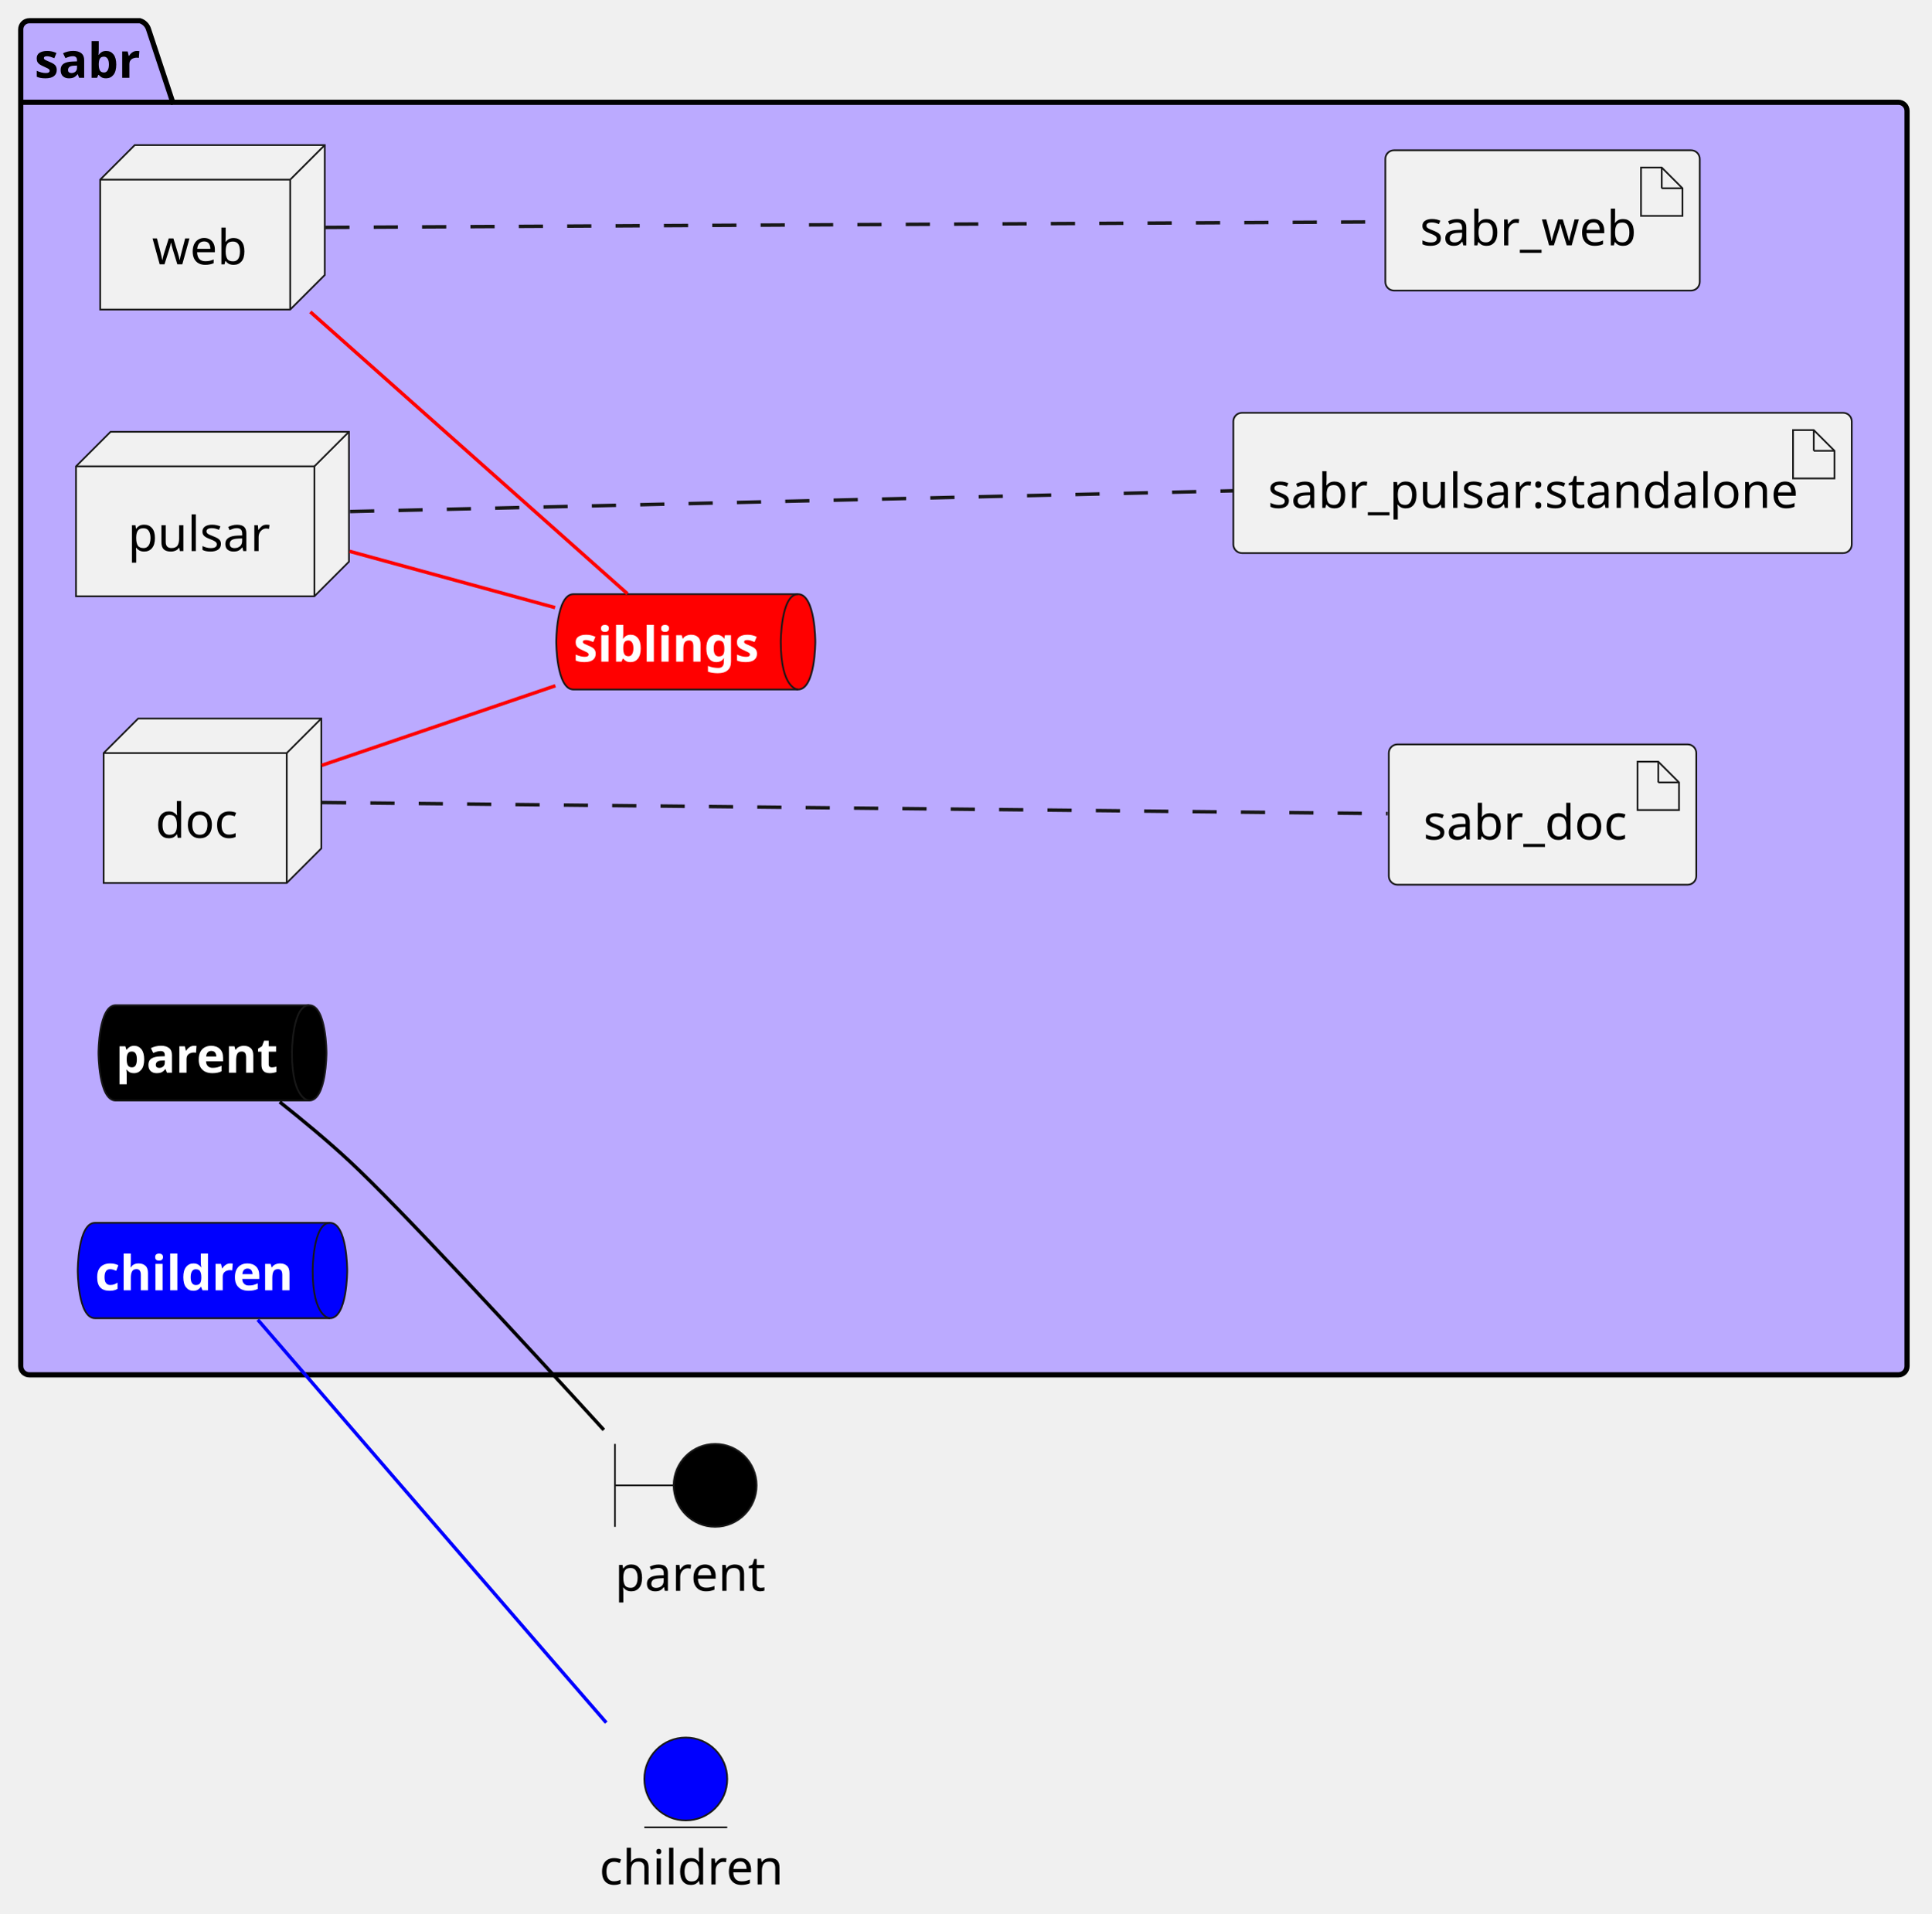
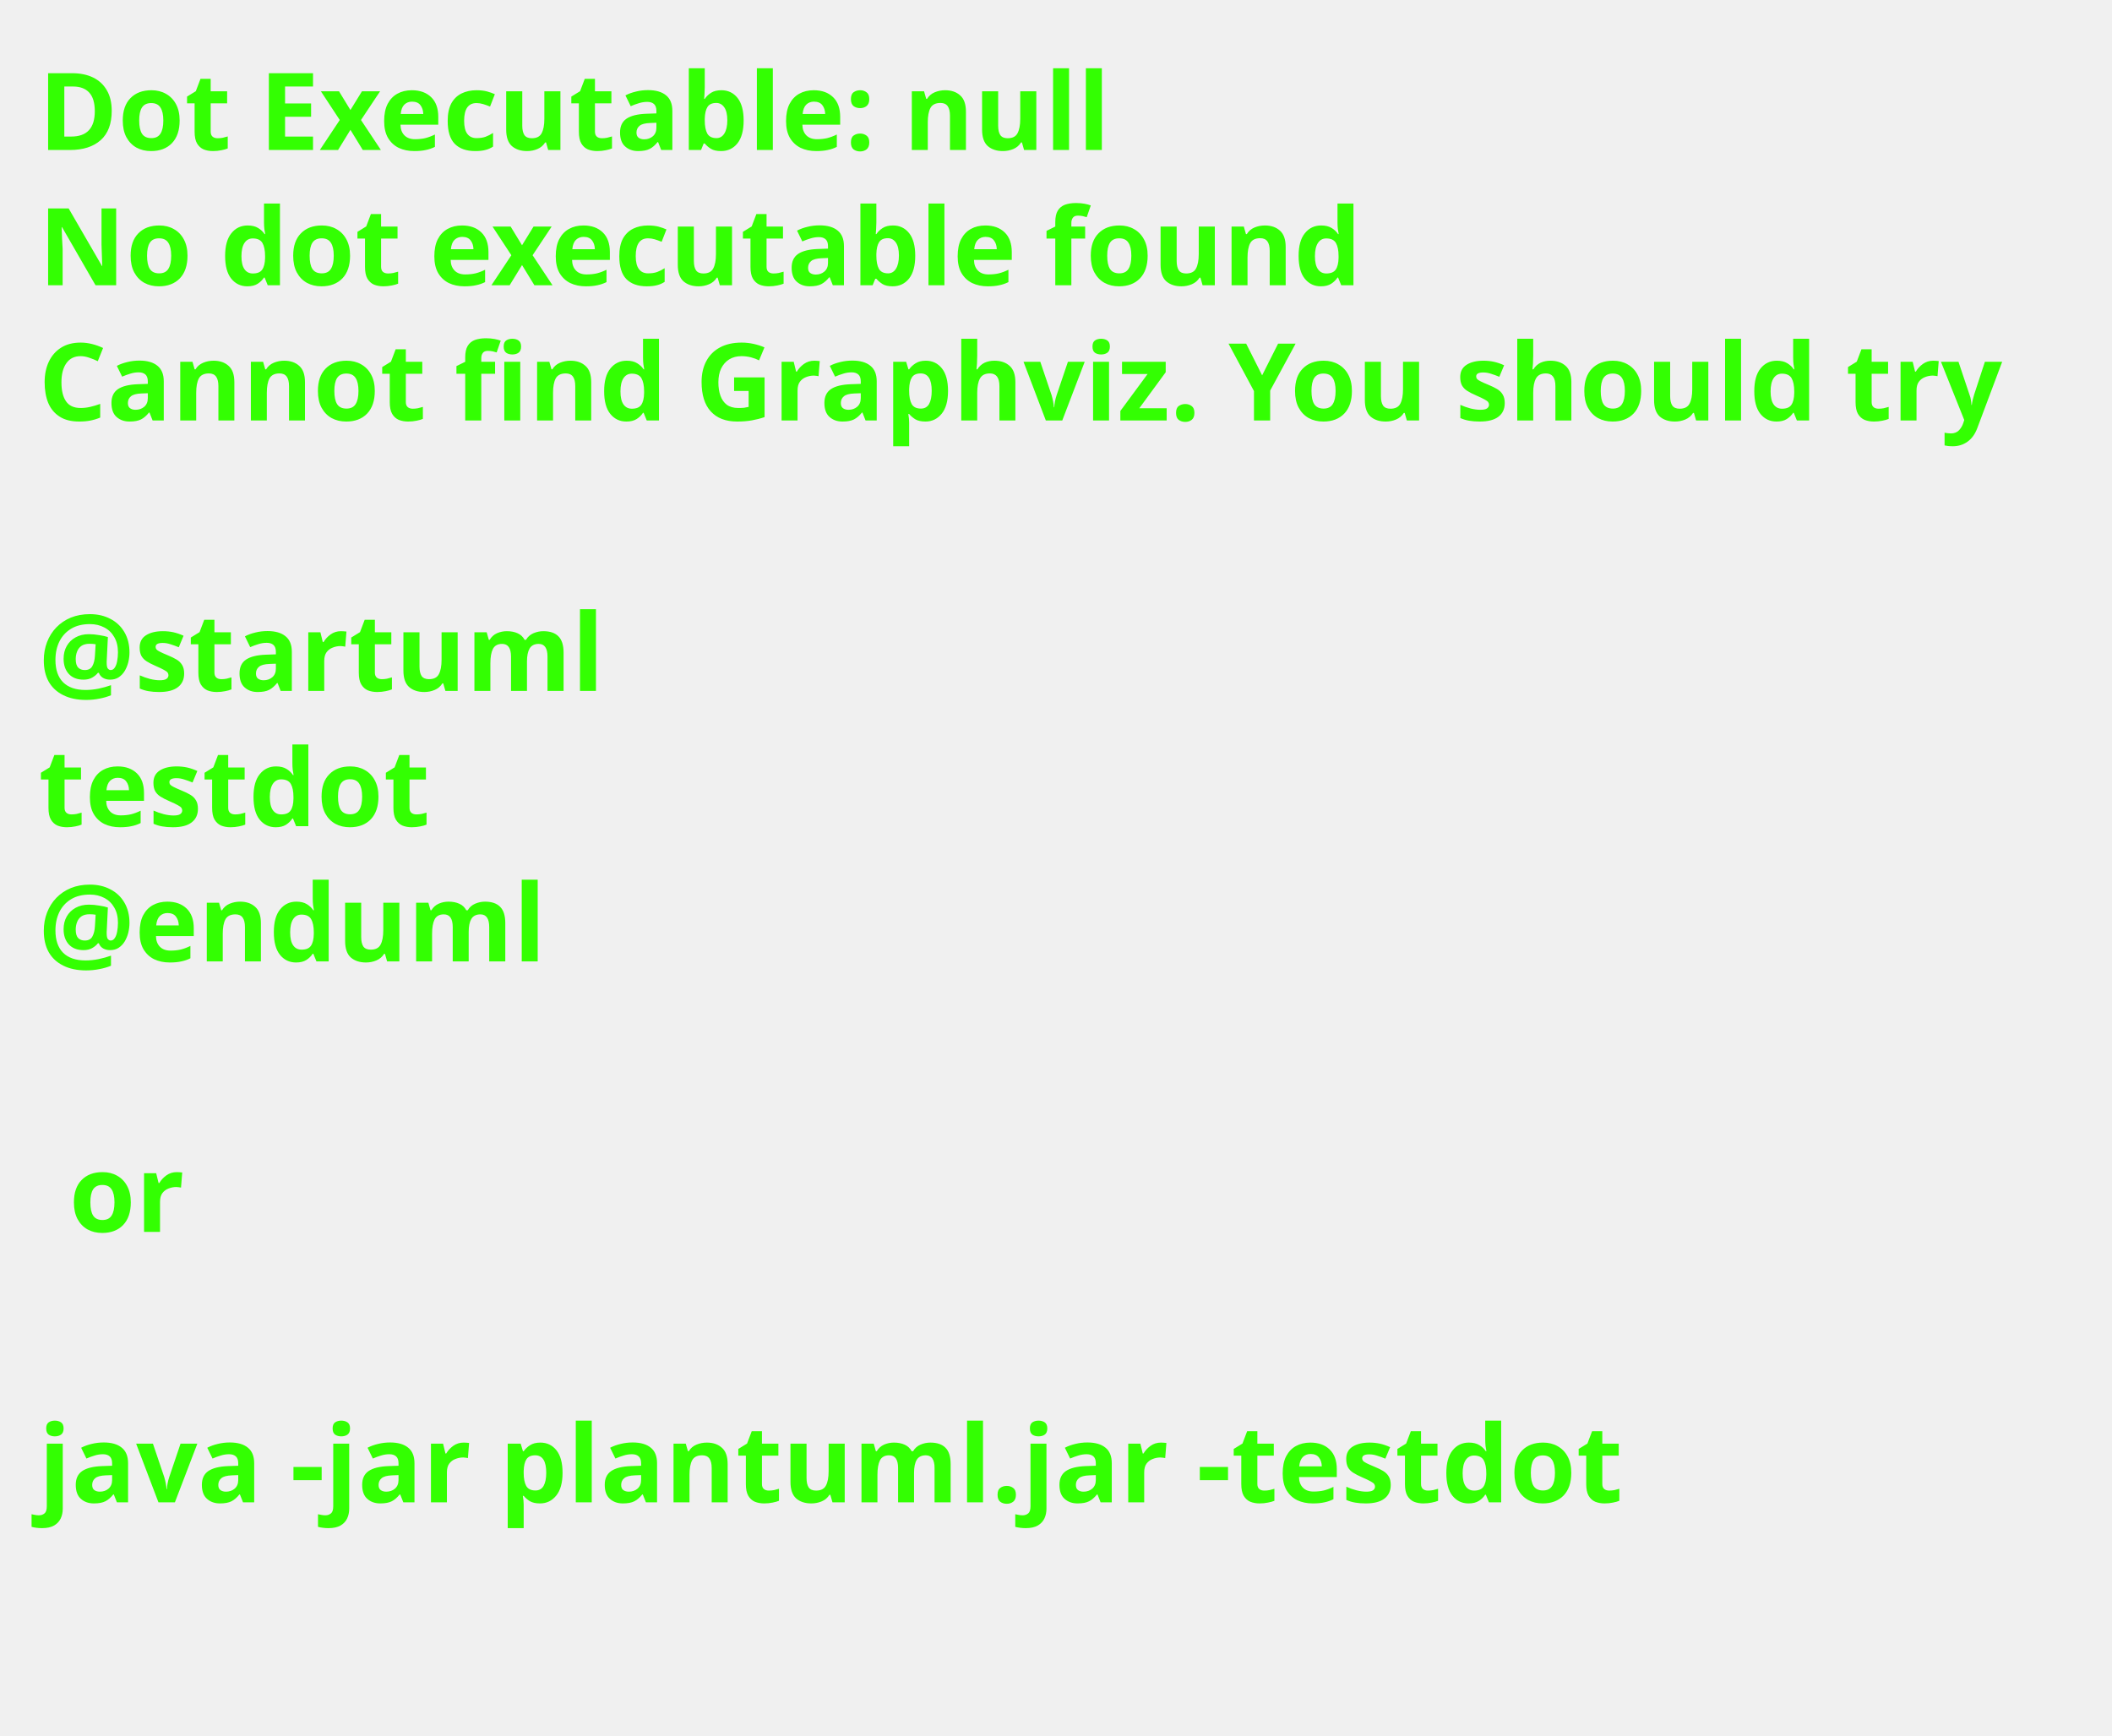
- <svg xmlns="http://www.w3.org/2000/svg" contentStyleType="text/css" height="554px" preserveAspectRatio="none" style="width:559px;height:554px;background:#FFFFFF;" version="1.1" viewBox="0 0 559 554" width="559px" zoomAndPan="magnify">
+ <svg xmlns="http://www.w3.org/2000/svg" contentScriptType="application/ecmascript" contentStyleType="text/css" height="226px" preserveAspectRatio="none" style="width:275px;height:226px;background:#000000;" version="1.1" viewBox="0 0 275 226" width="275px" zoomAndPan="magnify">
  <defs />
  <g>
-     <g id="cluster_sabr">
-       <path d="M8.5,6 L40.5,6 A3.75,3.75 0 0 1 43,8.5 L50,29.609 L549.5,29.609 A2.5,2.5 0 0 1 552,32.109 L552,395.5 A2.5,2.5 0 0 1 549.5,398 L8.5,398 A2.5,2.5 0 0 1 6,395.5 L6,8.5 A2.5,2.5 0 0 1 8.5,6 " fill="#BBAAFF" style="stroke:#000000;stroke-width:1.5;" />
-       <line style="stroke:#000000;stroke-width:1.5;" x1="6" x2="50" y1="29.609" y2="29.609" />
-       <text fill="#000000" font-family="sans-serif" font-size="14" font-weight="bold" lengthAdjust="spacing" textLength="31" x="10" y="22.533">sabr</text>
-     </g>
-     <g id="elem_parentnet">
-       <path d="M33.5,291 L89.5,291 C94.5,291 94.5,304.805 94.5,304.805 C94.5,304.805 94.5,318.609 89.5,318.609 L33.5,318.609 C28.5,318.609 28.5,304.805 28.5,304.805 C28.5,304.805 28.5,291 33.5,291 " fill="#000000" style="stroke:#181818;stroke-width:0.5;" />
-       <path d="M89.5,291 C84.5,291 84.5,304.805 84.5,304.805 C84.5,318.609 89.5,318.609 89.5,318.609 " fill="none" style="stroke:#181818;stroke-width:0.5;" />
-       <text fill="#FFFFFF" font-family="sans-serif" font-size="14" font-weight="bold" lengthAdjust="spacing" textLength="46" x="33.5" y="310.533">parent</text>
-     </g>
-     <g id="elem_childrennet">
-       <path d="M27.5,354 L95.5,354 C100.5,354 100.5,367.805 100.5,367.805 C100.5,367.805 100.5,381.609 95.5,381.609 L27.5,381.609 C22.5,381.609 22.5,367.805 22.5,367.805 C22.5,367.805 22.5,354 27.5,354 " fill="#0000FF" style="stroke:#181818;stroke-width:0.5;" />
-       <path d="M95.5,354 C90.5,354 90.5,367.805 90.5,367.805 C90.5,381.609 95.5,381.609 95.5,381.609 " fill="none" style="stroke:#181818;stroke-width:0.5;" />
-       <text fill="#FFFFFF" font-family="sans-serif" font-size="14" font-weight="bold" lengthAdjust="spacing" textLength="58" x="27.5" y="373.533">children</text>
-     </g>
-     <g id="elem_siblingsnet">
-       <path d="M166,172 L231,172 C236,172 236,185.805 236,185.805 C236,185.805 236,199.609 231,199.609 L166,199.609 C161,199.609 161,185.805 161,185.805 C161,185.805 161,172 166,172 " fill="#FF0000" style="stroke:#181818;stroke-width:0.5;" />
-       <path d="M231,172 C226,172 226,185.805 226,185.805 C226,199.609 231,199.609 231,199.609 " fill="none" style="stroke:#181818;stroke-width:0.5;" />
-       <text fill="#FFFFFF" font-family="sans-serif" font-size="14" font-weight="bold" lengthAdjust="spacing" textLength="55" x="166" y="191.533">siblings</text>
-     </g>
-     <g id="elem_webService">
-       <polygon fill="#F1F1F1" points="29,52,39,42,94,42,94,79.609,84,89.609,29,89.609,29,52" style="stroke:#181818;stroke-width:0.5;" />
-       <line style="stroke:#181818;stroke-width:0.5;" x1="84" x2="94" y1="52" y2="42" />
-       <line style="stroke:#181818;stroke-width:0.5;" x1="29" x2="84" y1="52" y2="52" />
-       <line style="stroke:#181818;stroke-width:0.5;" x1="84" x2="84" y1="52" y2="89.609" />
-       <text fill="#000000" font-family="sans-serif" font-size="14" lengthAdjust="spacing" textLength="25" x="44" y="76.533">web</text>
-     </g>
-     <g id="elem_pulsarService">
-       <polygon fill="#F1F1F1" points="22,135,32,125,101,125,101,162.609,91,172.609,22,172.609,22,135" style="stroke:#181818;stroke-width:0.5;" />
-       <line style="stroke:#181818;stroke-width:0.5;" x1="91" x2="101" y1="135" y2="125" />
-       <line style="stroke:#181818;stroke-width:0.5;" x1="22" x2="91" y1="135" y2="135" />
-       <line style="stroke:#181818;stroke-width:0.5;" x1="91" x2="91" y1="135" y2="172.609" />
-       <text fill="#000000" font-family="sans-serif" font-size="14" lengthAdjust="spacing" textLength="39" x="37" y="159.533">pulsar</text>
-     </g>
-     <g id="elem_docService">
-       <polygon fill="#F1F1F1" points="30,218,40,208,93,208,93,245.609,83,255.609,30,255.609,30,218" style="stroke:#181818;stroke-width:0.5;" />
-       <line style="stroke:#181818;stroke-width:0.5;" x1="83" x2="93" y1="218" y2="208" />
-       <line style="stroke:#181818;stroke-width:0.5;" x1="30" x2="83" y1="218" y2="218" />
-       <line style="stroke:#181818;stroke-width:0.5;" x1="83" x2="83" y1="218" y2="255.609" />
-       <text fill="#000000" font-family="sans-serif" font-size="14" lengthAdjust="spacing" textLength="23" x="45" y="242.533">doc</text>
-     </g>
-     <g id="elem_sabr_webimage">
-       <rect fill="#F1F1F1" height="40.609" rx="2.5" ry="2.5" style="stroke:#181818;stroke-width:0.5;" width="91" x="401" y="43.5" />
-       <polygon fill="#F1F1F1" points="475,48.5,475,62.5,487,62.5,487,54.5,481,48.5,475,48.5" style="stroke:#181818;stroke-width:0.5;" />
-       <line style="stroke:#181818;stroke-width:0.5;" x1="481" x2="481" y1="48.5" y2="54.5" />
-       <line style="stroke:#181818;stroke-width:0.5;" x1="487" x2="481" y1="54.5" y2="54.5" />
-       <text fill="#000000" font-family="sans-serif" font-size="14" lengthAdjust="spacing" textLength="61" x="411" y="71.033">sabr_web</text>
-     </g>
-     <g id="elem_sabr_pulsarstandaloneimage">
-       <rect fill="#F1F1F1" height="40.609" rx="2.5" ry="2.5" style="stroke:#181818;stroke-width:0.5;" width="179" x="357" y="119.5" />
-       <polygon fill="#F1F1F1" points="519,124.5,519,138.5,531,138.5,531,130.5,525,124.5,519,124.5" style="stroke:#181818;stroke-width:0.5;" />
-       <line style="stroke:#181818;stroke-width:0.5;" x1="525" x2="525" y1="124.5" y2="130.5" />
-       <line style="stroke:#181818;stroke-width:0.5;" x1="531" x2="525" y1="130.5" y2="130.5" />
-       <text fill="#000000" font-family="sans-serif" font-size="14" lengthAdjust="spacing" textLength="149" x="367" y="147.033">sabr_pulsar:standalone</text>
-     </g>
-     <g id="elem_sabr_docimage">
-       <rect fill="#F1F1F1" height="40.609" rx="2.5" ry="2.5" style="stroke:#181818;stroke-width:0.5;" width="89" x="402" y="215.5" />
-       <polygon fill="#F1F1F1" points="474,220.5,474,234.5,486,234.5,486,226.5,480,220.5,474,220.5" style="stroke:#181818;stroke-width:0.5;" />
-       <line style="stroke:#181818;stroke-width:0.5;" x1="480" x2="480" y1="220.5" y2="226.5" />
-       <line style="stroke:#181818;stroke-width:0.5;" x1="486" x2="480" y1="226.5" y2="226.5" />
-       <text fill="#000000" font-family="sans-serif" font-size="14" lengthAdjust="spacing" textLength="59" x="412" y="243.033">sabr_doc</text>
-     </g>
-     <g id="elem_parent">
-       <path d="M178,418 L178,442 M178,430 L195,430 " fill="none" style="stroke:#181818;stroke-width:0.5;" />
-       <ellipse cx="207" cy="430" fill="#000000" rx="12" ry="12" style="stroke:#181818;stroke-width:0.5;" />
-       <text fill="#000000" font-family="sans-serif" font-size="14" lengthAdjust="spacing" textLength="41" x="178" y="460.533">parent</text>
-     </g>
-     <g id="elem_children">
-       <ellipse cx="198.5" cy="515" fill="#0000FF" rx="12" ry="12" style="stroke:#181818;stroke-width:0.5;" />
-       <line style="stroke:#181818;stroke-width:0.5;" x1="186.5" x2="210.5" y1="529" y2="529" />
-       <text fill="#000000" font-family="sans-serif" font-size="14" lengthAdjust="spacing" textLength="50" x="173.5" y="545.533">children</text>
-     </g>
-     <g id="link_parentnet_parent">
-       <path d="M80.96,319 C87.46,324.16 94.71,330.16 101,336 C115.73,349.67 151.19,388.09 174.78,413.95 " fill="none" id="parentnet-parent" style="stroke:#000000;stroke-width:1.0;" />
-     </g>
-     <g id="link_childrennet_children">
-       <path d="M74.62,382.05 C93.19,403.58 129.83,446.02 161,482 C165.68,487.4 170.71,493.19 175.48,498.69 " fill="none" id="childrennet-children" style="stroke:#0000FF;stroke-width:1.0;" />
-     </g>
-     <g id="link_webService_siblingsnet">
-       <path d="M89.82,90.28 C117.4,114.8 159.06,151.83 181.62,171.89 " fill="none" id="webService-siblingsnet" style="stroke:#FF0000;stroke-width:1.0;" />
-     </g>
-     <g id="link_pulsarService_siblingsnet">
-       <path d="M101.19,159.6 C119.89,164.73 142.22,170.85 160.67,175.9 " fill="none" id="pulsarService-siblingsnet" style="stroke:#FF0000;stroke-width:1.0;" />
-     </g>
-     <g id="link_docService_siblingsnet">
-       <path d="M93.13,221.56 C113.2,214.72 139.55,205.75 160.75,198.52 " fill="none" id="docService-siblingsnet" style="stroke:#FF0000;stroke-width:1.0;" />
-     </g>
-     <g id="link_webService_sabr_webimage">
-       <path d="M94.17,65.83 C162.18,65.48 322.39,64.64 400.76,64.23 " fill="none" id="webService-sabr_webimage" style="stroke:#181818;stroke-width:1.0;stroke-dasharray:7.0,7.0;" />
-     </g>
-     <g id="link_pulsarService_sabr_pulsarstandaloneimage">
-       <path d="M101.33,148.09 C160.86,146.69 276.23,143.98 356.92,142.08 " fill="none" id="pulsarService-sabr_pulsarstandaloneimage" style="stroke:#181818;stroke-width:1.0;stroke-dasharray:7.0,7.0;" />
-     </g>
-     <g id="link_docService_sabr_docimage">
-       <path d="M93.2,232.32 C160.91,233.03 323.32,234.72 401.7,235.54 " fill="none" id="docService-sabr_docimage" style="stroke:#181818;stroke-width:1.0;stroke-dasharray:7.0,7.0;" />
-     </g>
+     <text fill="#33FF02" font-family="sans-serif" font-size="14" font-weight="bold" lengthAdjust="spacingAndGlyphs" textLength="140" x="5" y="19.533">Dot Executable: null</text>
+     <text fill="#33FF02" font-family="sans-serif" font-size="14" font-weight="bold" lengthAdjust="spacingAndGlyphs" textLength="173" x="5" y="37.143">No dot executable found</text>
+     <text fill="#33FF02" font-family="sans-serif" font-size="14" font-weight="bold" lengthAdjust="spacingAndGlyphs" textLength="258" x="5" y="54.752">Cannot find Graphviz. You should try</text>
+     <text fill="#33FF02" font-family="sans-serif" font-size="14" font-weight="bold" lengthAdjust="spacingAndGlyphs" textLength="0" x="9" y="72.361" />
+     <text fill="#33FF02" font-family="sans-serif" font-size="14" font-weight="bold" lengthAdjust="spacingAndGlyphs" textLength="71" x="5" y="89.971">@startuml</text>
+     <text fill="#33FF02" font-family="sans-serif" font-size="14" font-weight="bold" lengthAdjust="spacingAndGlyphs" textLength="50" x="5" y="107.58">testdot</text>
+     <text fill="#33FF02" font-family="sans-serif" font-size="14" font-weight="bold" lengthAdjust="spacingAndGlyphs" textLength="66" x="5" y="125.189">@enduml</text>
+     <text fill="#33FF02" font-family="sans-serif" font-size="14" font-weight="bold" lengthAdjust="spacingAndGlyphs" textLength="0" x="9" y="142.799" />
+     <text fill="#33FF02" font-family="sans-serif" font-size="14" font-weight="bold" lengthAdjust="spacingAndGlyphs" textLength="15" x="9" y="160.408">or</text>
+     <text fill="#33FF02" font-family="sans-serif" font-size="14" font-weight="bold" lengthAdjust="spacingAndGlyphs" textLength="0" x="9" y="178.018" />
+     <text fill="#33FF02" font-family="sans-serif" font-size="14" font-weight="bold" lengthAdjust="spacingAndGlyphs" textLength="201" x="5" y="195.627">java -jar plantuml.jar -testdot</text>
+     <text fill="#33FF02" font-family="sans-serif" font-size="14" font-weight="bold" lengthAdjust="spacingAndGlyphs" textLength="0" x="9" y="213.236" />
  </g>
</svg>
